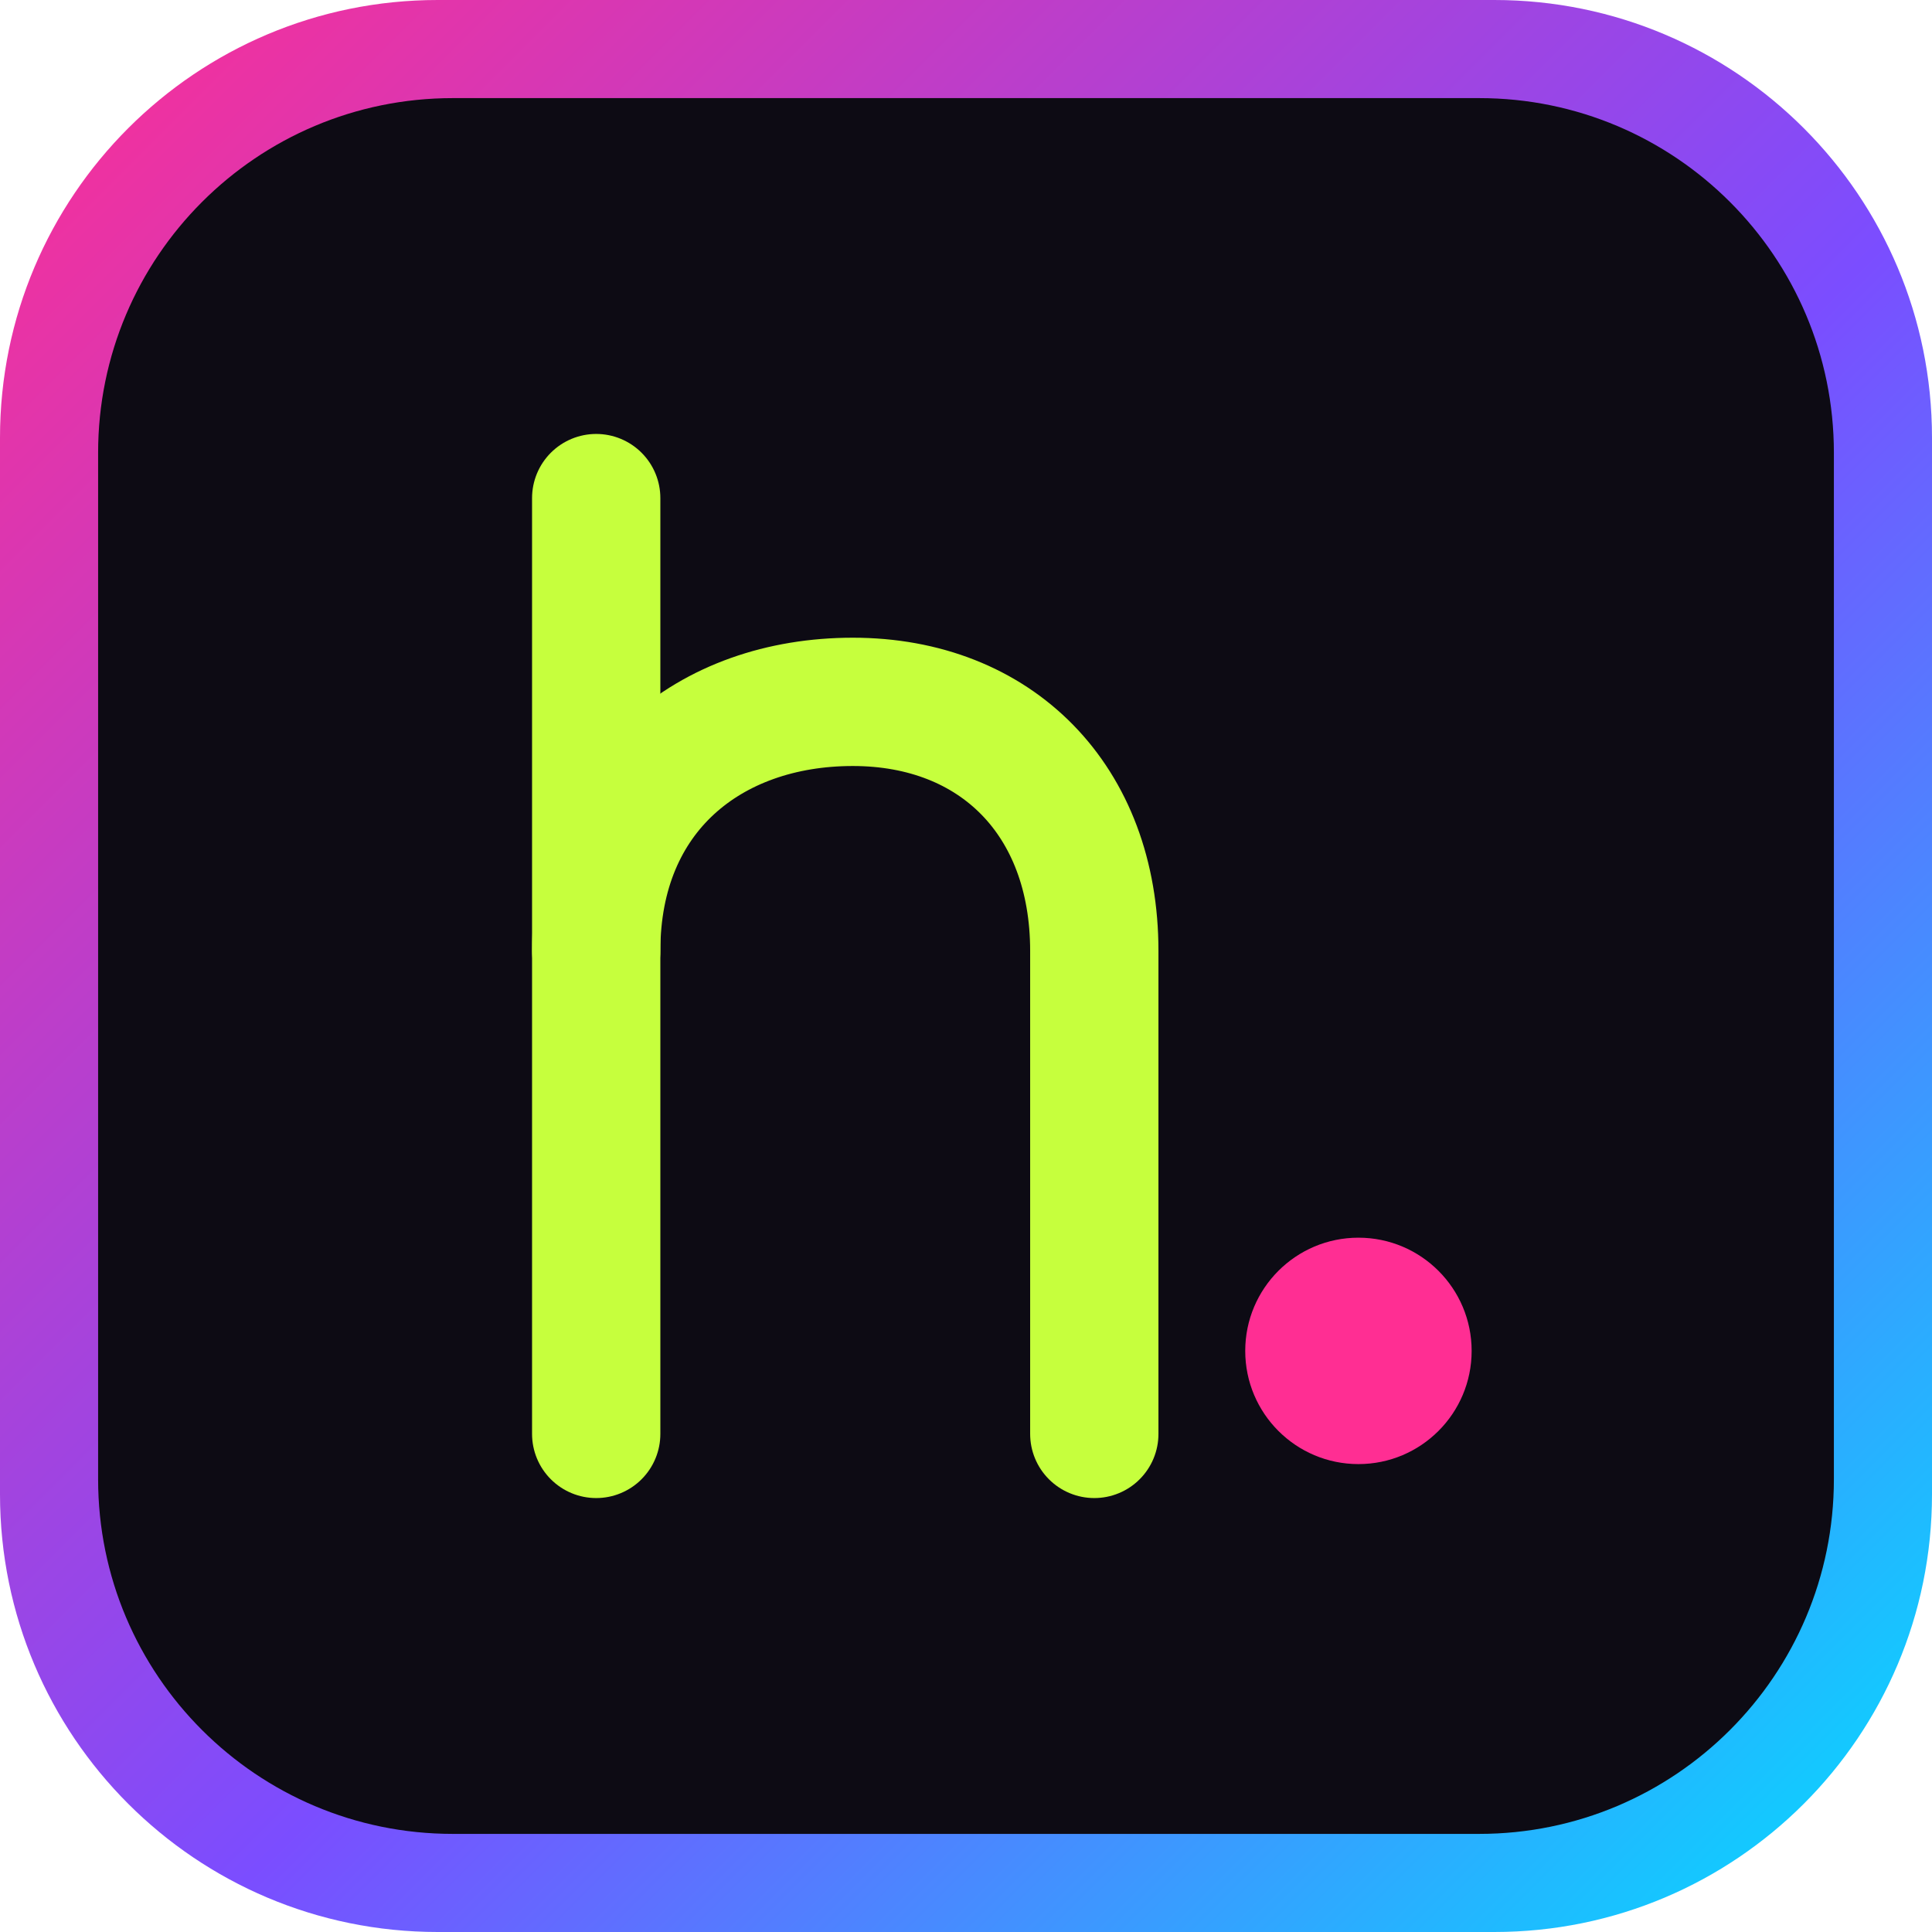
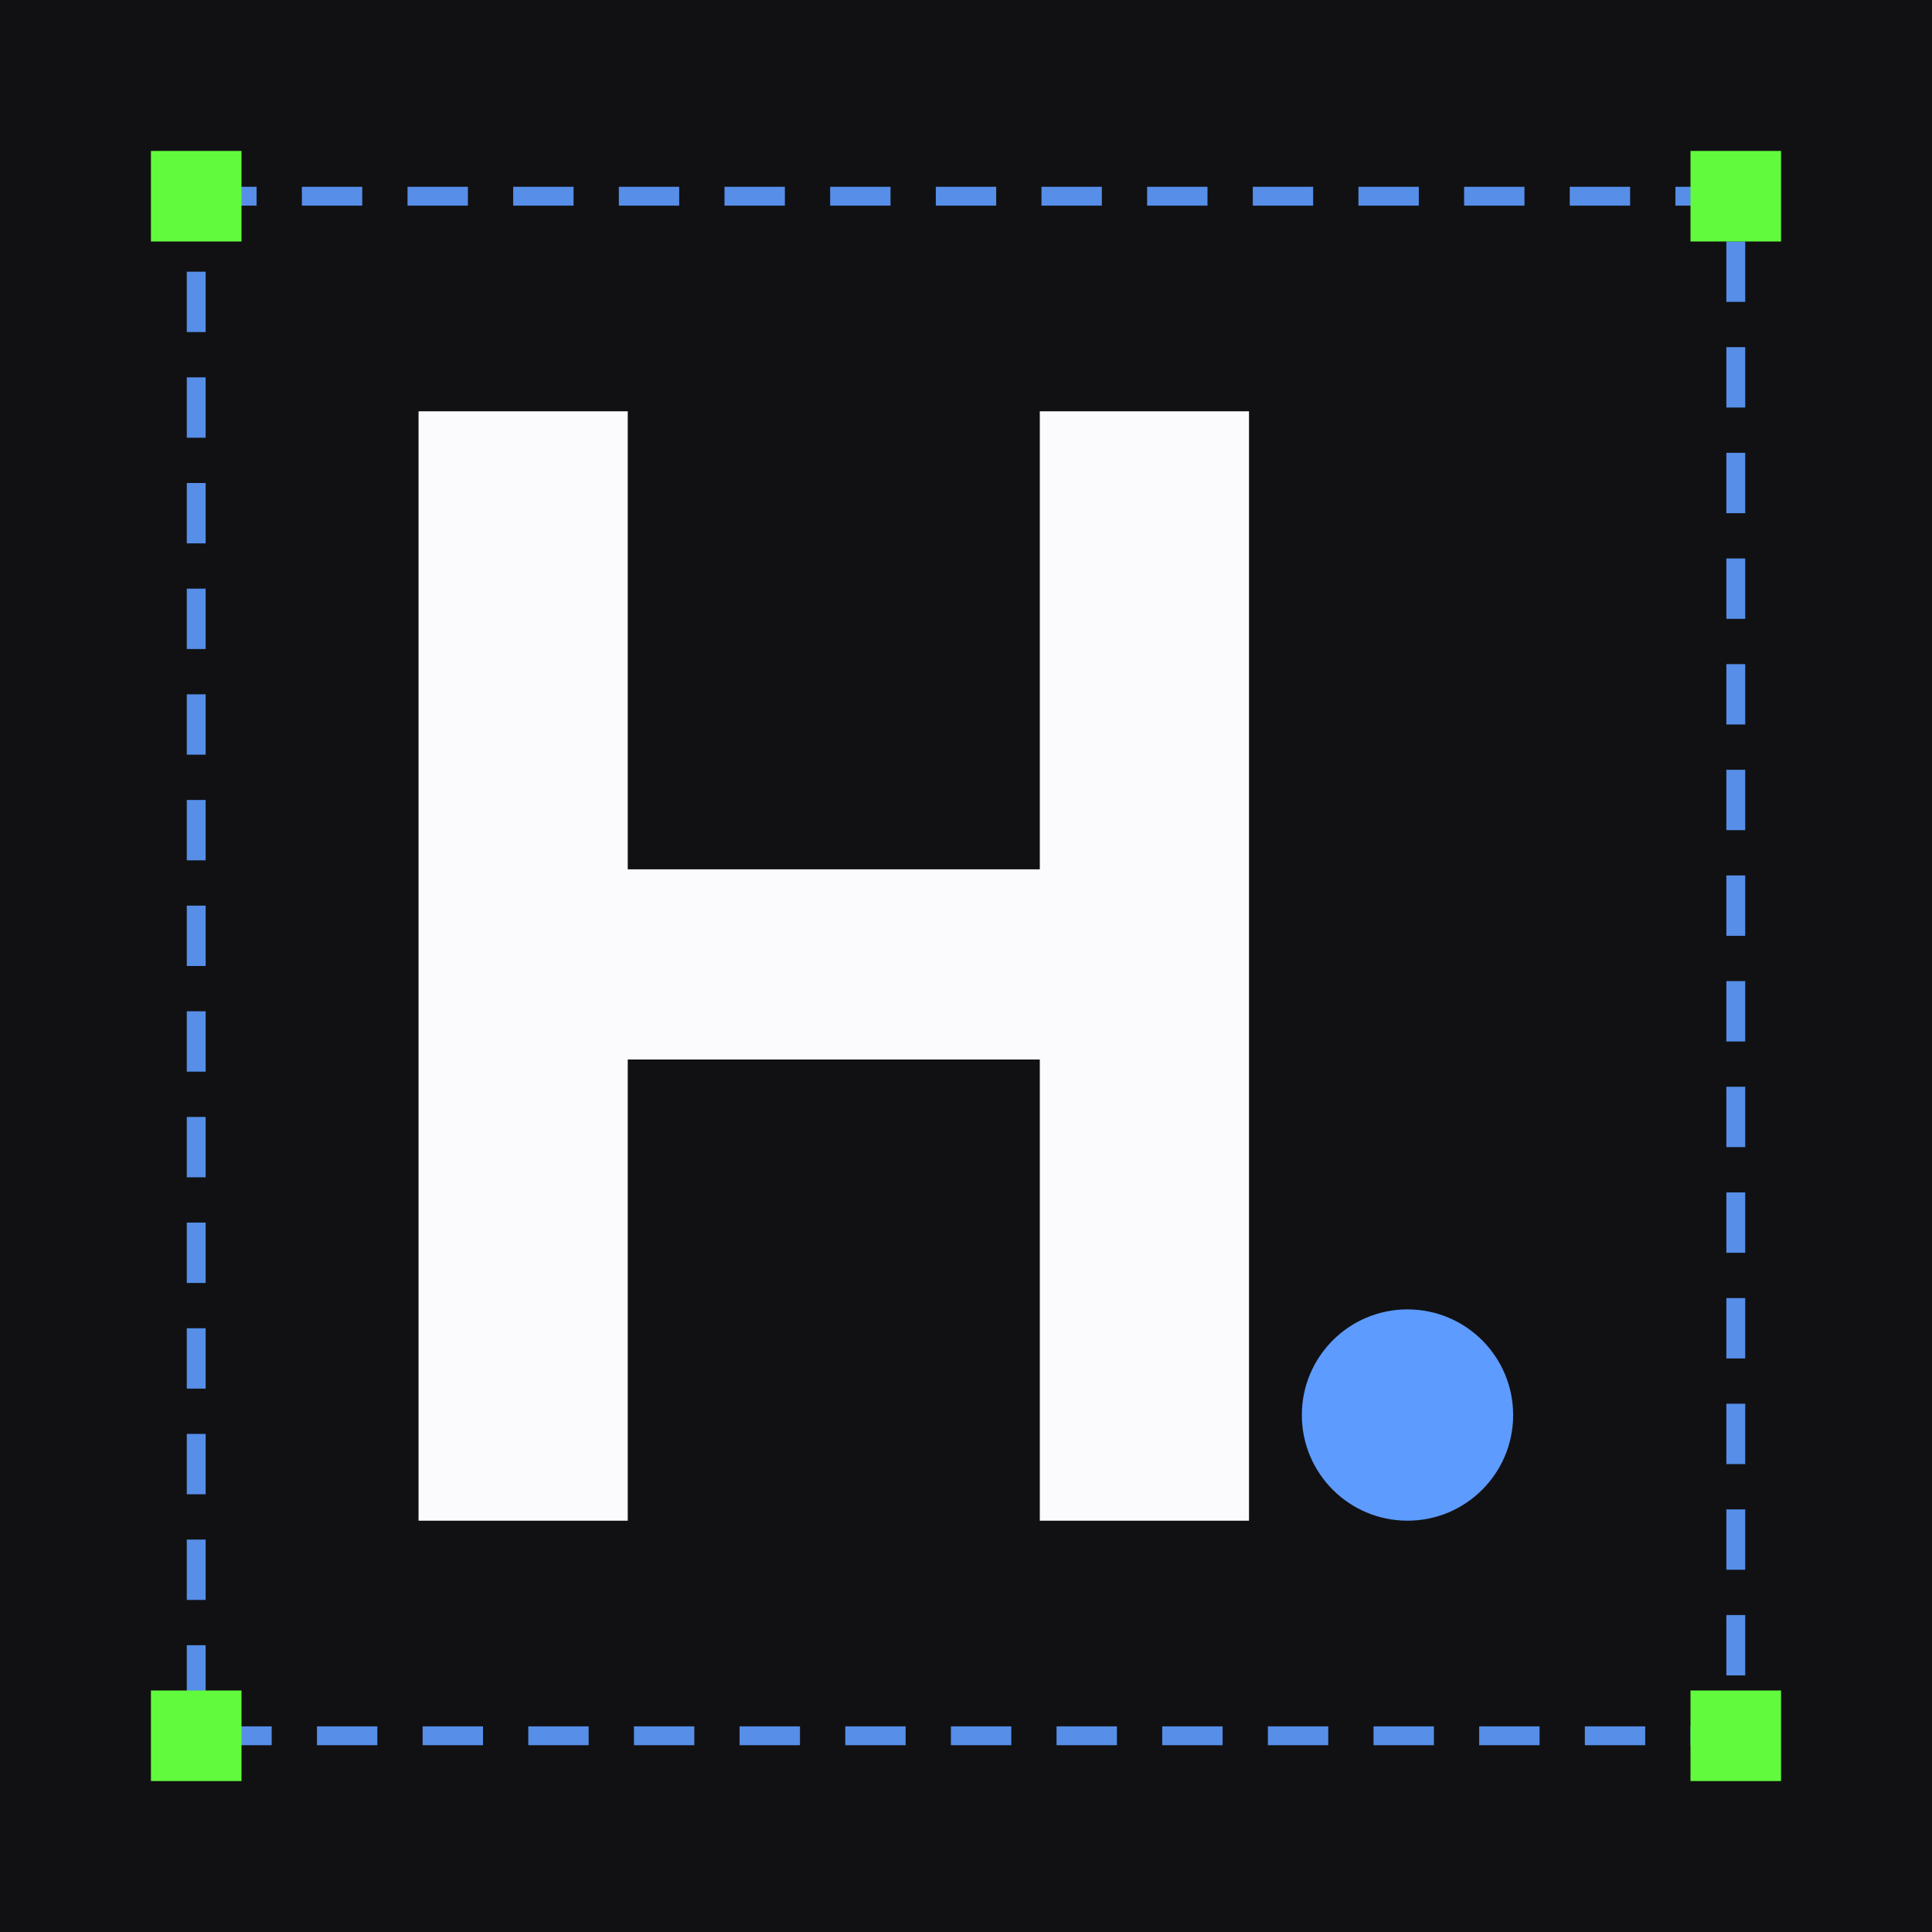
<svg xmlns="http://www.w3.org/2000/svg" viewBox="0 0 512 512" width="512" height="512">
-   <defs>
-     <linearGradient id="g" x1="0" y1="0" x2="1" y2="1">
-       <stop offset="0" stop-color="#ff2e93" />
-       <stop offset="0.55" stop-color="#7b4dff" />
-       <stop offset="1" stop-color="#00e0ff" />
-     </linearGradient>
-   </defs>
-   <rect width="512" height="512" rx="116" fill="url(#g)" />
-   <rect x="26" y="26" width="460" height="460" rx="94" fill="#0d0b14" />
-   <g fill="none" stroke="#c6ff3d" stroke-width="34" stroke-linecap="round" stroke-linejoin="round">
-     <path d="M158 132v248" />
-     <path d="M158 252c0-42 30-66 68-66s64 26 64 66v128" />
-   </g>
-   <circle cx="360" cy="358" r="30" fill="#ff2e93" />
+   <rect width="512" height="512" fill="#111113" />
+   <rect x="52" y="52" width="408" height="408" fill="none" stroke="#5d9bff" stroke-width="5" stroke-dasharray="16 12" opacity=".9" />
+   <rect x="40" y="40" width="24" height="24" fill="#62fa3c" />
+   <rect x="448" y="40" width="24" height="24" fill="#62fa3c" />
+   <rect x="40" y="448" width="24" height="24" fill="#62fa3c" />
+   <rect x="448" y="448" width="24" height="24" fill="#62fa3c" />
+   <path transform="translate(83.2 403.0) scale(0.42 -0.42)" fill="#fbfbfd" d="M66 0V700H198V411H458V700H590V0H458V291H198V0Z" />
+   <circle cx="373.0" cy="375.0" r="28" fill="#5d9bff" />
</svg>
